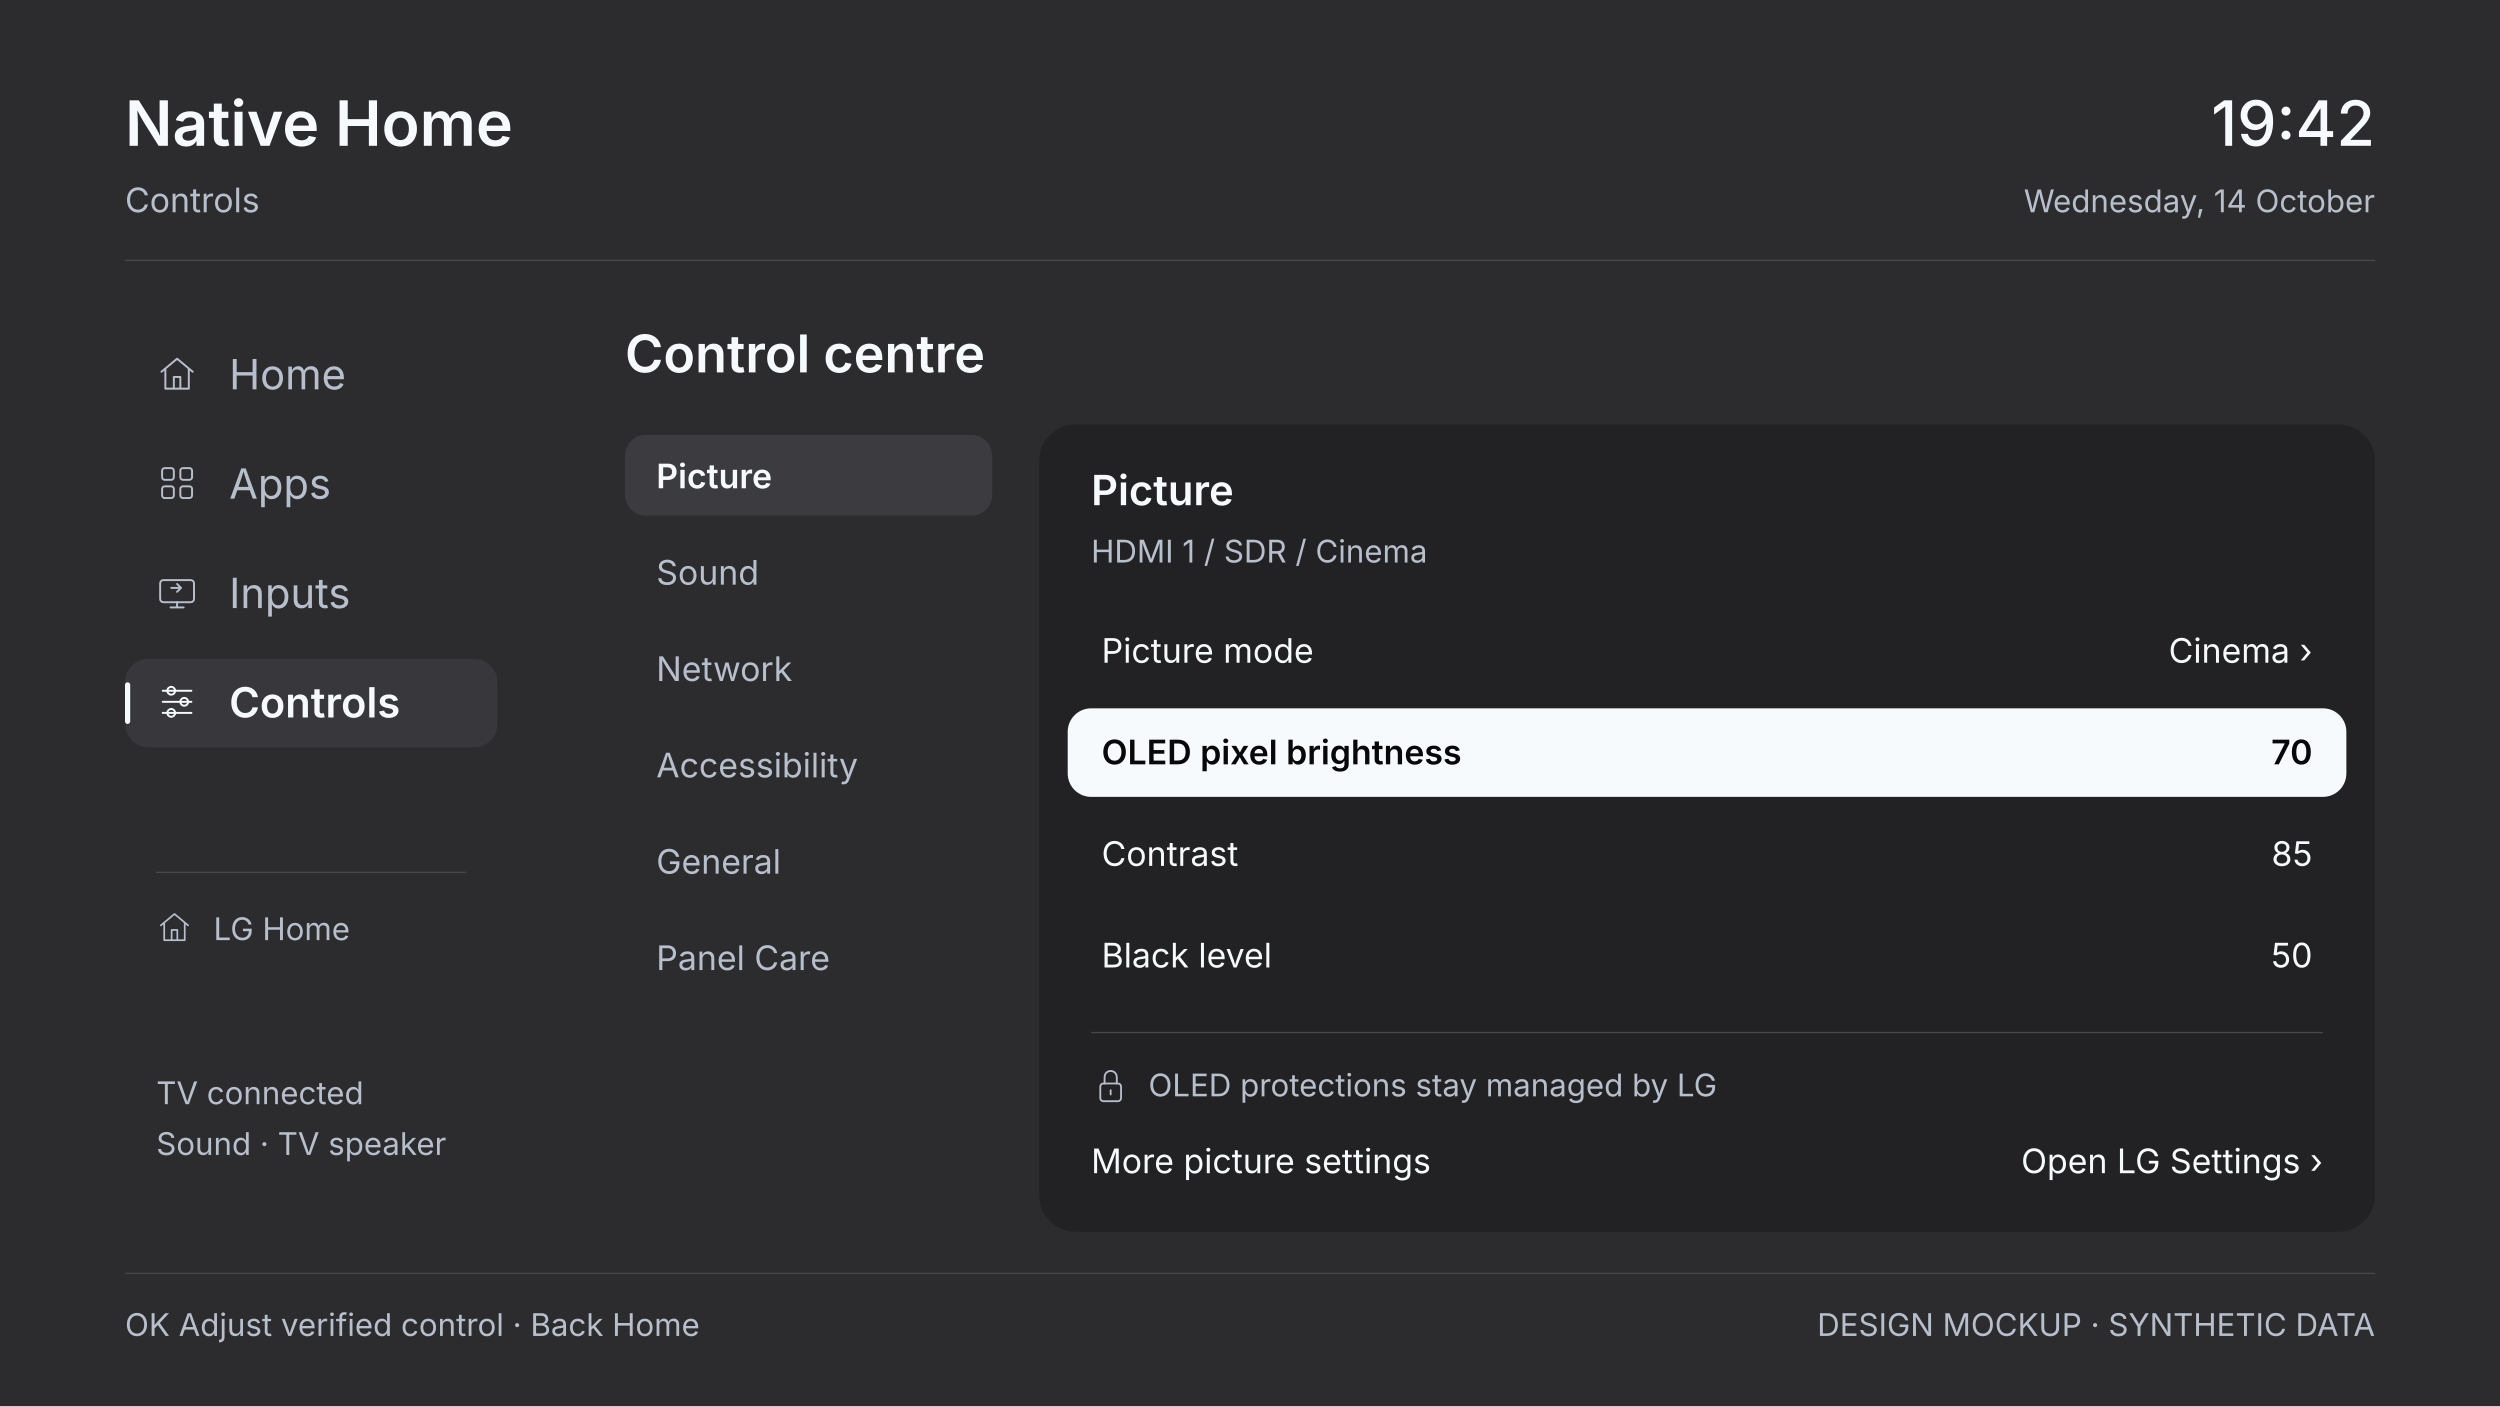
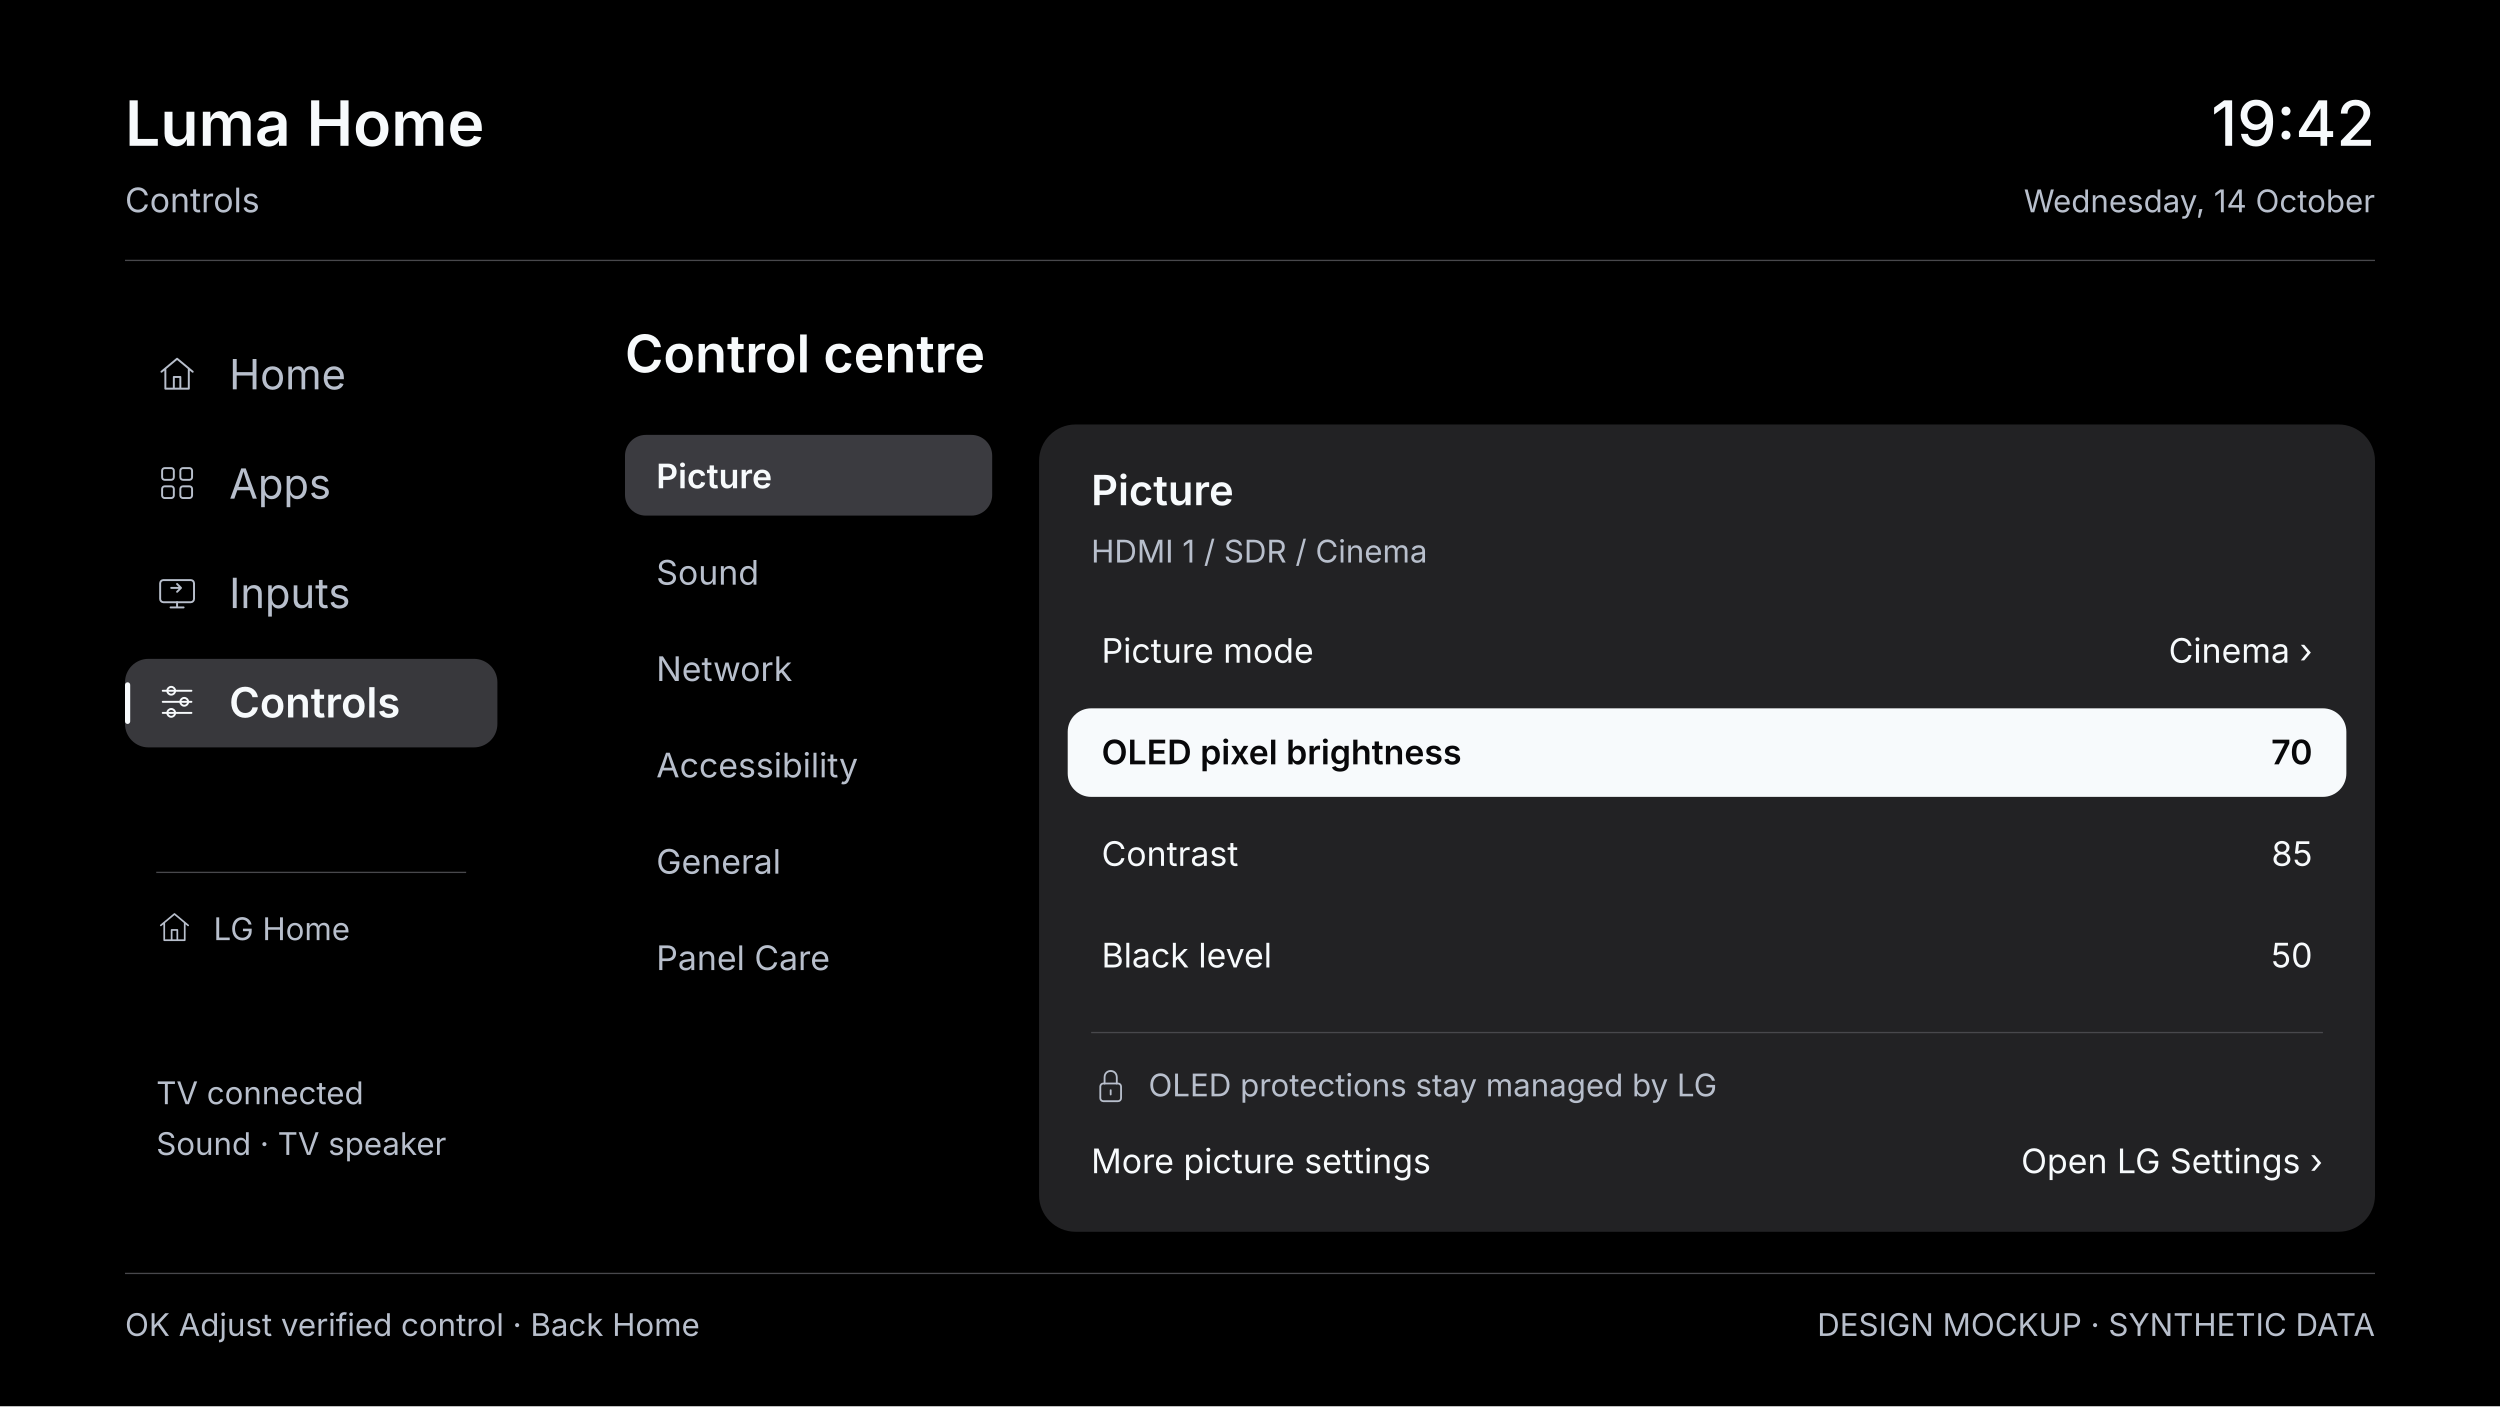
<svg xmlns="http://www.w3.org/2000/svg" width="1920" height="1080" viewBox="0 0 1920 1080">
-   <rect width="1920" height="1080" fill="#2c2c2e" />
-   <text x="96" y="112" font-family="Inter,sans-serif" font-size="48" font-weight="600" fill="#f7fafc" text-anchor="start">Native Home</text>
+   <rect width="1920" height="1080" fill="#000000" />
+   <text x="96" y="112" font-family="Inter,sans-serif" font-size="48" font-weight="600" fill="#f7fafc" text-anchor="start">Luma Home</text>
  <text x="96" y="163" font-family="Inter,sans-serif" font-size="26" font-weight="400" fill="#b8bfcc" text-anchor="start">Controls</text>
  <text x="1824" y="112" font-family="Inter,sans-serif" font-size="48" font-weight="500" fill="#f7fafc" text-anchor="end">19:42</text>
  <text x="1824" y="163" font-family="Inter,sans-serif" font-size="24" font-weight="400" fill="#b8bfcc" text-anchor="end">Wednesday, 14 October</text>
  <path d="M96 200 L1824 200" stroke="#48484c" stroke-width="1" fill="none" />
  <g transform="translate(120,271) scale(0.5)" fill="none" stroke="#b8bfcc" stroke-width="3" stroke-linecap="round" stroke-linejoin="round">
    <path d="M8 29L32 9L56 29M14 25V55H50V25M27 55V37H37V55" />
  </g>
  <text x="176" y="299" font-family="Inter,sans-serif" font-size="32" font-weight="400" fill="#b8bfcc" text-anchor="start">Home</text>
  <g transform="translate(120,355) scale(0.5)" fill="none" stroke="#b8bfcc" stroke-width="3" stroke-linecap="round" stroke-linejoin="round">
    <rect x="9" y="9" width="18" height="18" rx="4" />
    <rect x="37" y="9" width="18" height="18" rx="4" />
    <rect x="9" y="37" width="18" height="18" rx="4" />
    <rect x="37" y="37" width="18" height="18" rx="4" />
  </g>
  <text x="176" y="383" font-family="Inter,sans-serif" font-size="32" font-weight="400" fill="#b8bfcc" text-anchor="start">Apps</text>
  <g transform="translate(120,439) scale(0.5)" fill="none" stroke="#b8bfcc" stroke-width="3" stroke-linecap="round" stroke-linejoin="round">
    <rect x="6" y="13" width="52" height="34" rx="5" />
    <path d="M22 55H42M32 47V55M23 25L38 25M32 19L38 25L32 31" />
  </g>
  <text x="176" y="467" font-family="Inter,sans-serif" font-size="32" font-weight="400" fill="#b8bfcc" text-anchor="start">Inputs</text>
  <rect x="96" y="506" width="286" height="68" rx="18" fill="#38383c" />
  <rect x="96" y="524" width="4" height="32" rx="2" fill="#f7fafc" />
  <g transform="translate(120,523) scale(0.5)" fill="none" stroke="#f7fafc" stroke-width="3" stroke-linecap="round" stroke-linejoin="round">
    <path d="M10 15H54M10 32H54M10 49H54" />
    <circle cx="23" cy="15" r="6" />
    <circle cx="43" cy="32" r="6" />
    <circle cx="23" cy="49" r="6" />
  </g>
  <text x="176" y="551" font-family="Inter,sans-serif" font-size="32" font-weight="600" fill="#f7fafc" text-anchor="start">Controls</text>
  <path d="M120 670 L358 670" stroke="#48484c" stroke-width="1" fill="none" />
  <g transform="translate(120,698) scale(0.4375)" fill="none" stroke="#b8bfcc" stroke-width="3" stroke-linecap="round" stroke-linejoin="round">
    <path d="M8 29L32 9L56 29M14 25V55H50V25M27 55V37H37V55" />
  </g>
  <text x="164" y="722" font-family="Inter,sans-serif" font-size="24" font-weight="400" fill="#b8bfcc" text-anchor="start">LG Home</text>
  <text x="120" y="848" font-family="Inter,sans-serif" font-size="24" font-weight="400" fill="#b8bfcc" text-anchor="start">TV connected</text>
  <text x="120" y="887" font-family="Inter,sans-serif" font-size="24" font-weight="400" fill="#b8bfcc" text-anchor="start">Sound · TV speaker</text>
  <text x="480" y="286" font-family="Inter,sans-serif" font-size="40" font-weight="600" fill="#f7fafc" text-anchor="start">Control centre</text>
  <rect x="480" y="334" width="282" height="62" rx="16" fill="#3b3b40" />
  <text x="504" y="375" font-family="Inter,sans-serif" font-size="26" font-weight="600" fill="#f7fafc" text-anchor="start">Picture</text>
  <text x="504" y="449" font-family="Inter,sans-serif" font-size="26" font-weight="400" fill="#b8bfcc" text-anchor="start">Sound</text>
  <text x="504" y="523" font-family="Inter,sans-serif" font-size="26" font-weight="400" fill="#b8bfcc" text-anchor="start">Network</text>
  <text x="504" y="597" font-family="Inter,sans-serif" font-size="26" font-weight="400" fill="#b8bfcc" text-anchor="start">Accessibility</text>
  <text x="504" y="671" font-family="Inter,sans-serif" font-size="26" font-weight="400" fill="#b8bfcc" text-anchor="start">General</text>
  <text x="504" y="745" font-family="Inter,sans-serif" font-size="26" font-weight="400" fill="#b8bfcc" text-anchor="start">Panel Care</text>
  <rect x="798" y="326" width="1026" height="620" rx="28" fill="#222224" />
  <text x="838" y="388" font-family="Inter,sans-serif" font-size="32" font-weight="600" fill="#f7fafc" text-anchor="start">Picture</text>
  <text x="838" y="432" font-family="Inter,sans-serif" font-size="24" font-weight="400" fill="#b8bfcc" text-anchor="start">HDMI 1  /  SDR  /  Cinema</text>
  <text x="846" y="509" font-family="Inter,sans-serif" font-size="26" font-weight="400" fill="#f7fafc" text-anchor="start">Picture mode</text>
  <text x="1776" y="509" font-family="Inter,sans-serif" font-size="26" font-weight="400" fill="#f7fafc" text-anchor="end">Cinema  ›</text>
  <rect x="820" y="544" width="982" height="68" rx="18" fill="#f7fafc" />
  <text x="846" y="587" font-family="Inter,sans-serif" font-size="26" font-weight="600" fill="#08080a" text-anchor="start">OLED pixel brightness</text>
  <text x="1776" y="587" font-family="Inter,sans-serif" font-size="26" font-weight="600" fill="#08080a" text-anchor="end">70</text>
  <text x="846" y="665" font-family="Inter,sans-serif" font-size="26" font-weight="400" fill="#f7fafc" text-anchor="start">Contrast</text>
  <text x="1776" y="665" font-family="Inter,sans-serif" font-size="26" font-weight="400" fill="#f7fafc" text-anchor="end">85</text>
  <text x="846" y="743" font-family="Inter,sans-serif" font-size="26" font-weight="400" fill="#f7fafc" text-anchor="start">Black level</text>
  <text x="1776" y="743" font-family="Inter,sans-serif" font-size="26" font-weight="400" fill="#f7fafc" text-anchor="end">50</text>
  <path d="M838 793 L1784 793" stroke="#48484c" stroke-width="1" fill="none" />
  <g transform="translate(838,819) scale(0.46875)" fill="none" stroke="#b8bfcc" stroke-width="3" stroke-linecap="round" stroke-linejoin="round">
    <rect x="15" y="28" width="34" height="29" rx="5" />
    <path d="M22 28V18C22 4 42 4 42 18V28M32 39V46" />
  </g>
  <text x="882" y="842" font-family="Inter,sans-serif" font-size="24" font-weight="400" fill="#b8bfcc" text-anchor="start">OLED protections stay managed by LG</text>
  <text x="838" y="901" font-family="Inter,sans-serif" font-size="26" font-weight="400" fill="#f7fafc" text-anchor="start">More picture settings</text>
  <text x="1784" y="901" font-family="Inter,sans-serif" font-size="26" font-weight="400" fill="#f7fafc" text-anchor="end">Open LG Settings  ›</text>
  <path d="M96 978 L1824 978" stroke="#48484c" stroke-width="1" fill="none" />
  <text x="96" y="1026" font-family="Inter,sans-serif" font-size="24" font-weight="400" fill="#b8bfcc" text-anchor="start">OK  Adjust verified control   ·   Back  Home</text>
  <text x="1824" y="1026" font-family="Inter,sans-serif" font-size="24" font-weight="400" fill="#b8bfcc" text-anchor="end">DESIGN MOCKUP · SYNTHETIC DATA</text>
</svg>
